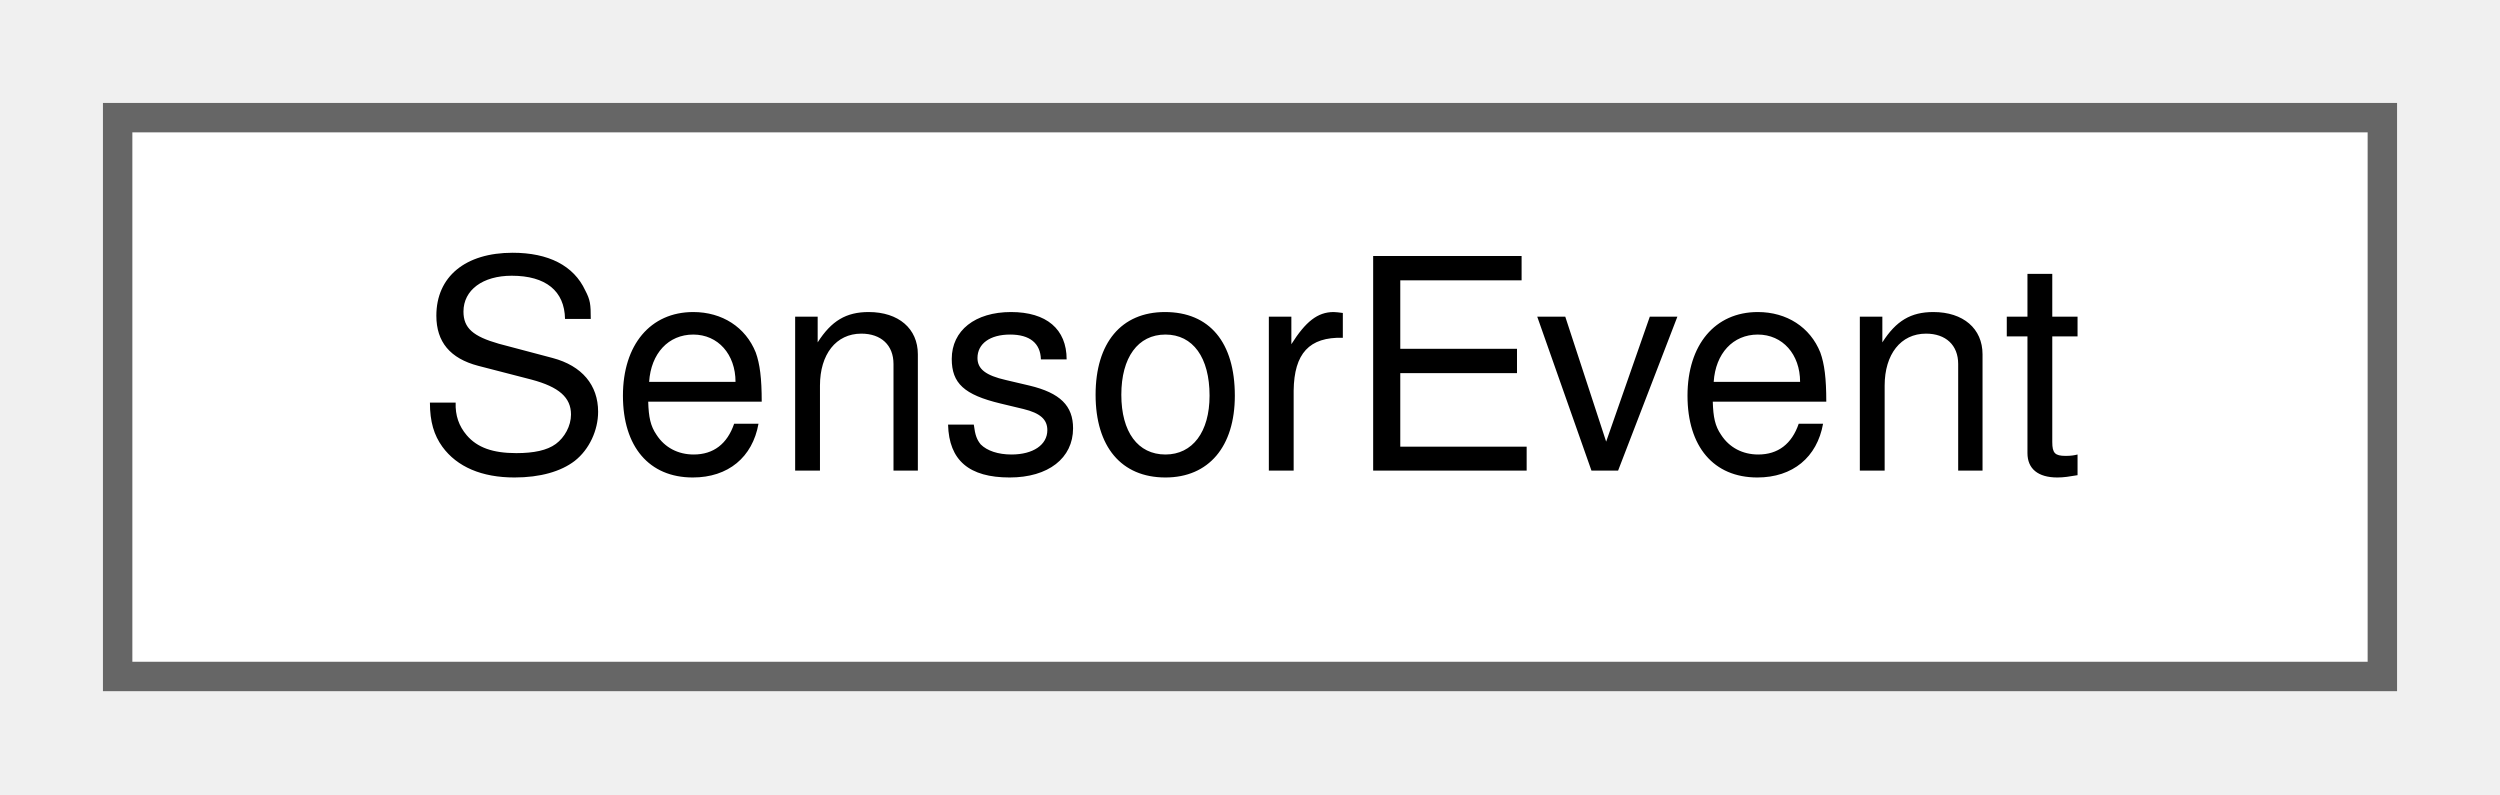
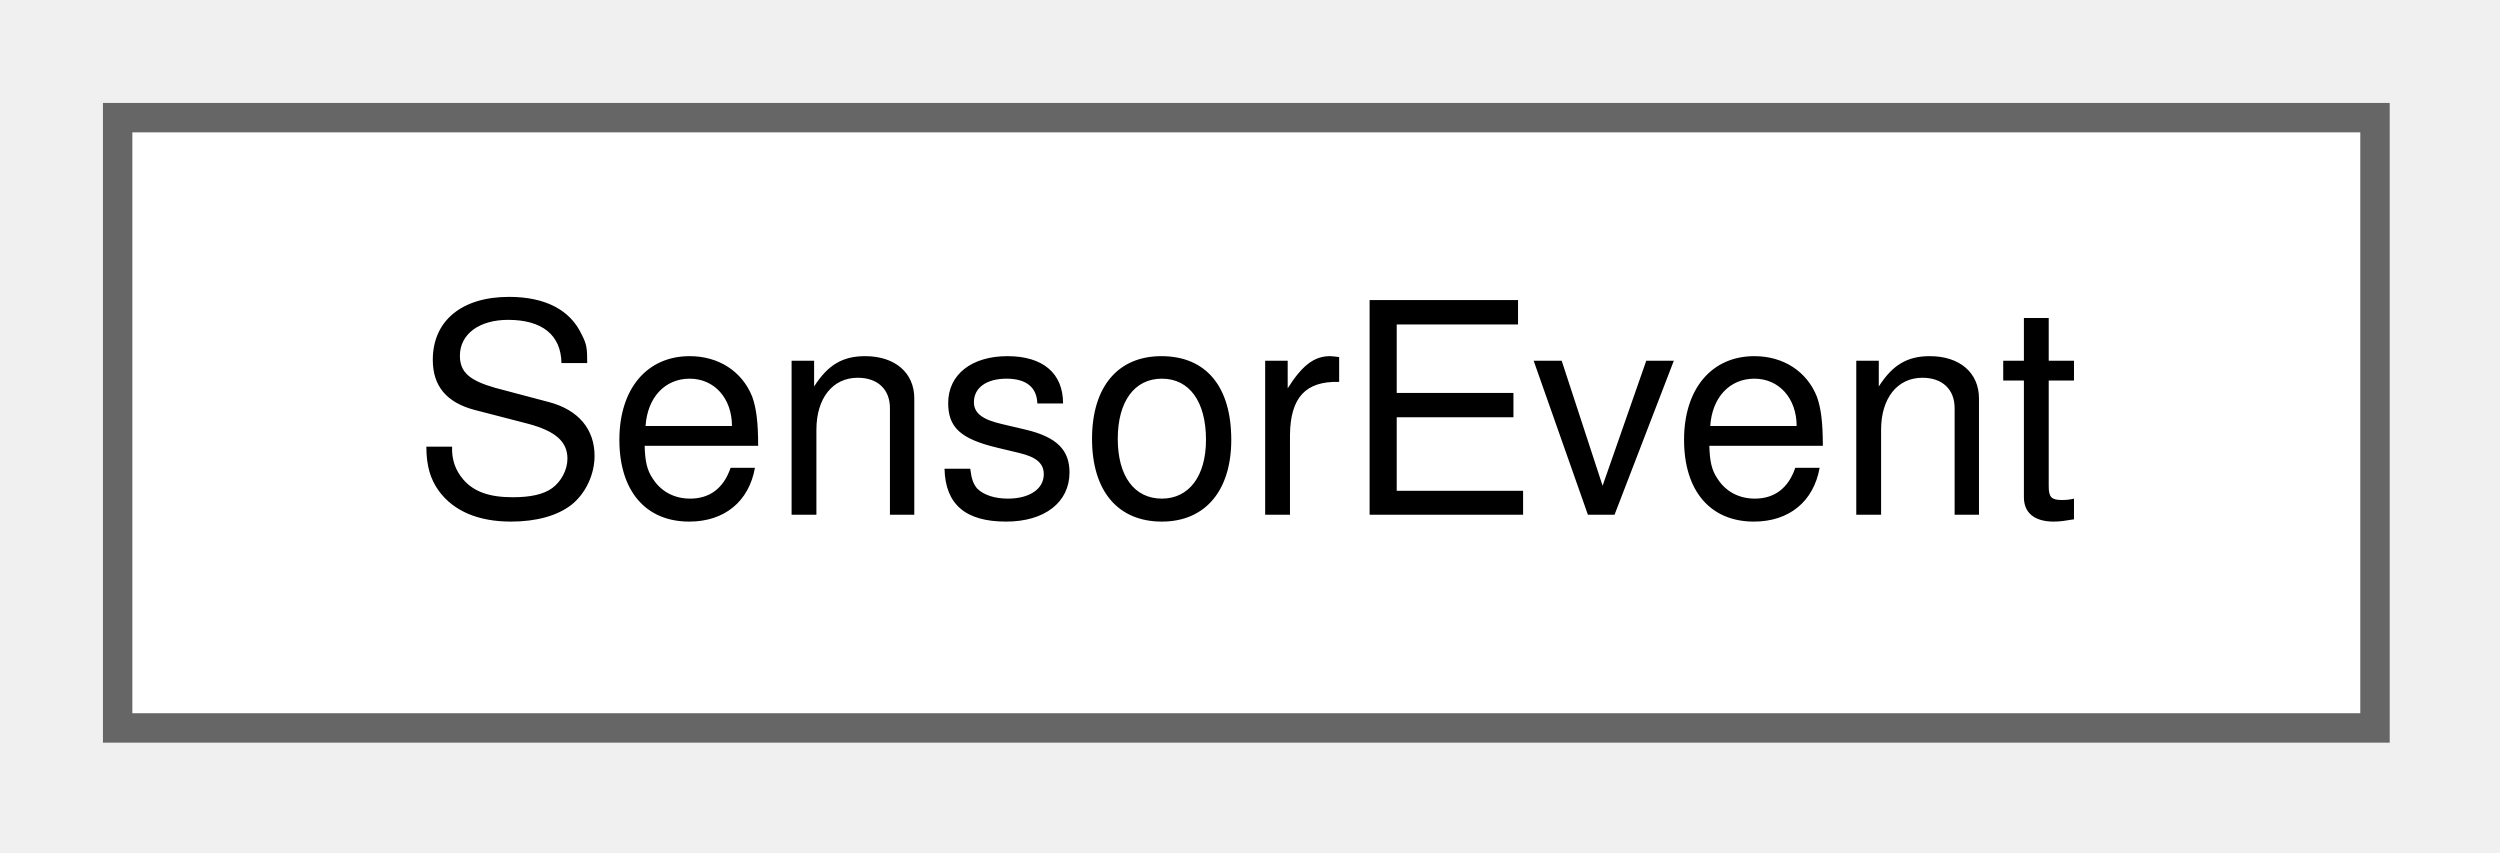
- <svg xmlns="http://www.w3.org/2000/svg" xmlns:xlink="http://www.w3.org/1999/xlink" width="85pt" height="27pt" viewBox="0.00 0.00 85.00 27.00">
-   <g id="graph0" class="graph" transform="scale(1 1) rotate(0) translate(4 23)">
+ <svg xmlns="http://www.w3.org/2000/svg" xmlns:xlink="http://www.w3.org/1999/xlink" width="85pt" height="29pt" viewBox="0.00 0.00 85.00 29.00">
+   <g id="graph0" class="graph" transform="scale(1 1) rotate(0) translate(4 24.75)">
    <g id="Node000000" class="node">
      <g id="a_Node000000">
        <a xlink:href="structSensorEvent.html" target="_top" xlink:title="Container for a single decoded SH-2 sensor report.">
-           <polygon fill="white" stroke="#666666" points="77,-19 0,-19 0,0 77,0 77,-19" />
-           <text text-anchor="middle" x="38.5" y="-7" font-family="Helvetica,sans-Serif" font-size="10.00">SensorEvent</text>
+           <polygon fill="white" stroke="#666666" points="76.75,-20.75 0,-20.75 0,0 76.75,0 76.75,-20.75" />
+           <text xml:space="preserve" text-anchor="middle" x="38.38" y="-7.25" font-family="Helvetica,sans-Serif" font-size="10.00">SensorEvent</text>
        </a>
      </g>
    </g>
  </g>
</svg>
